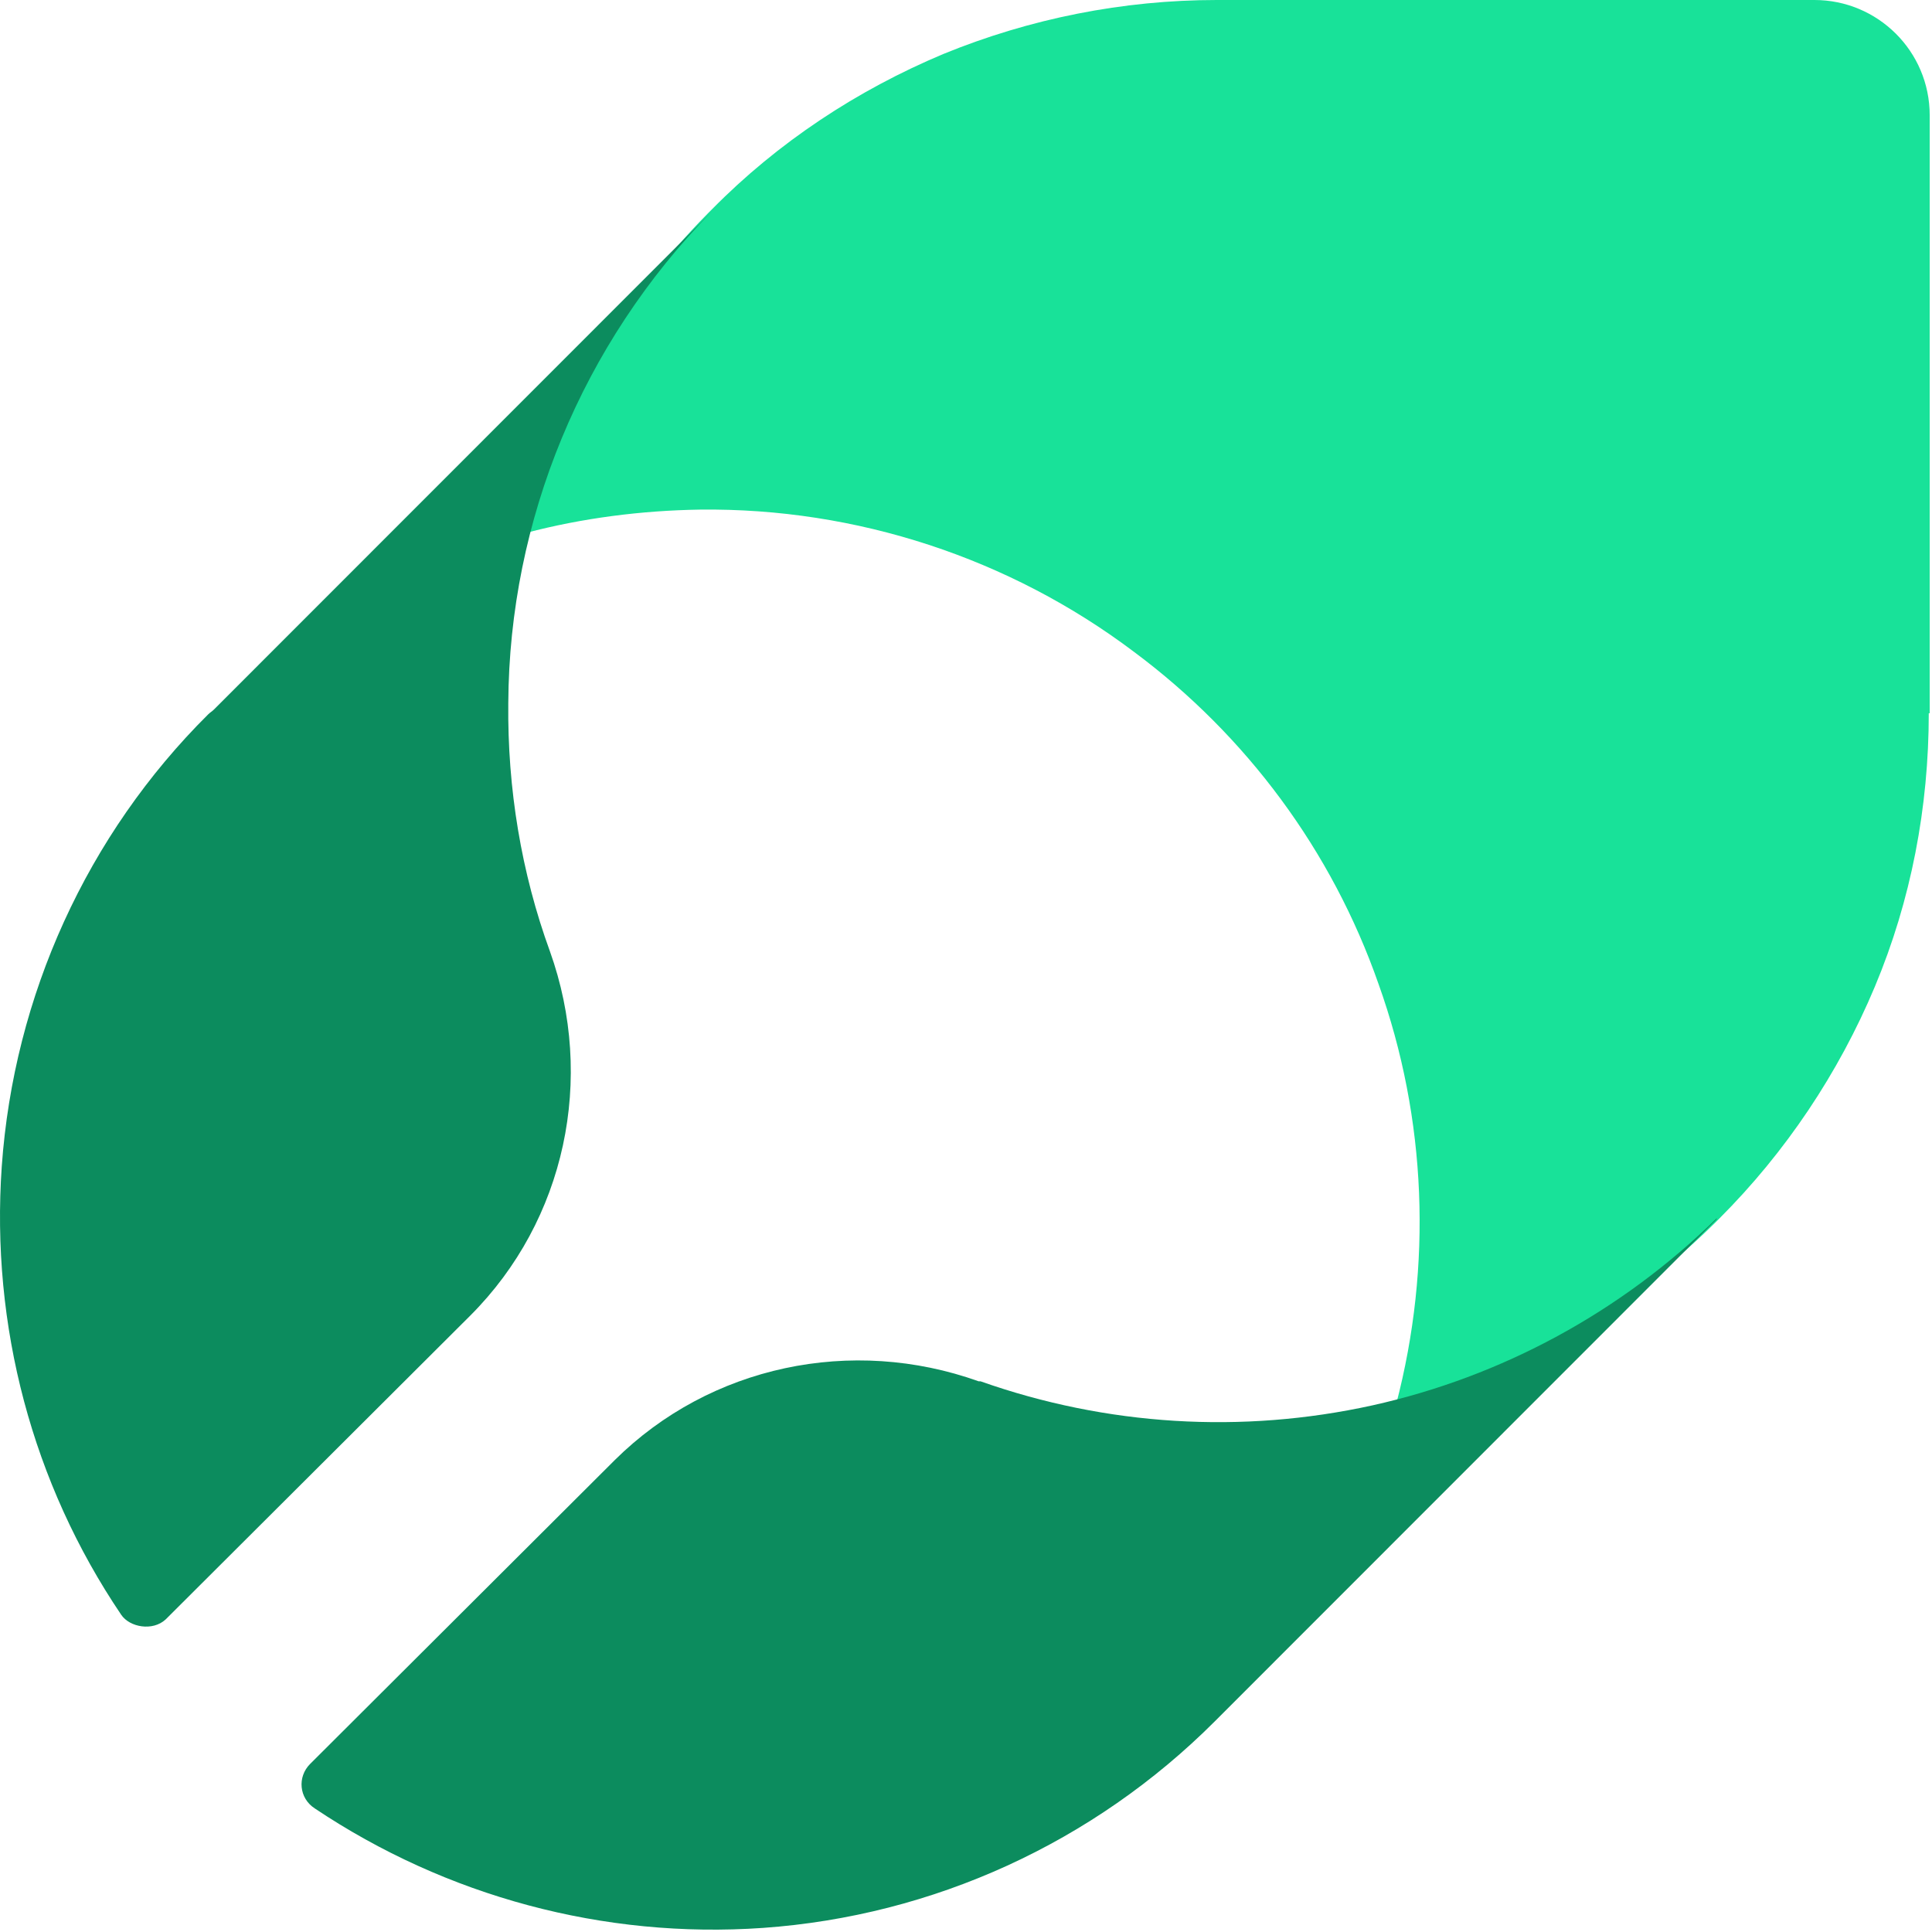
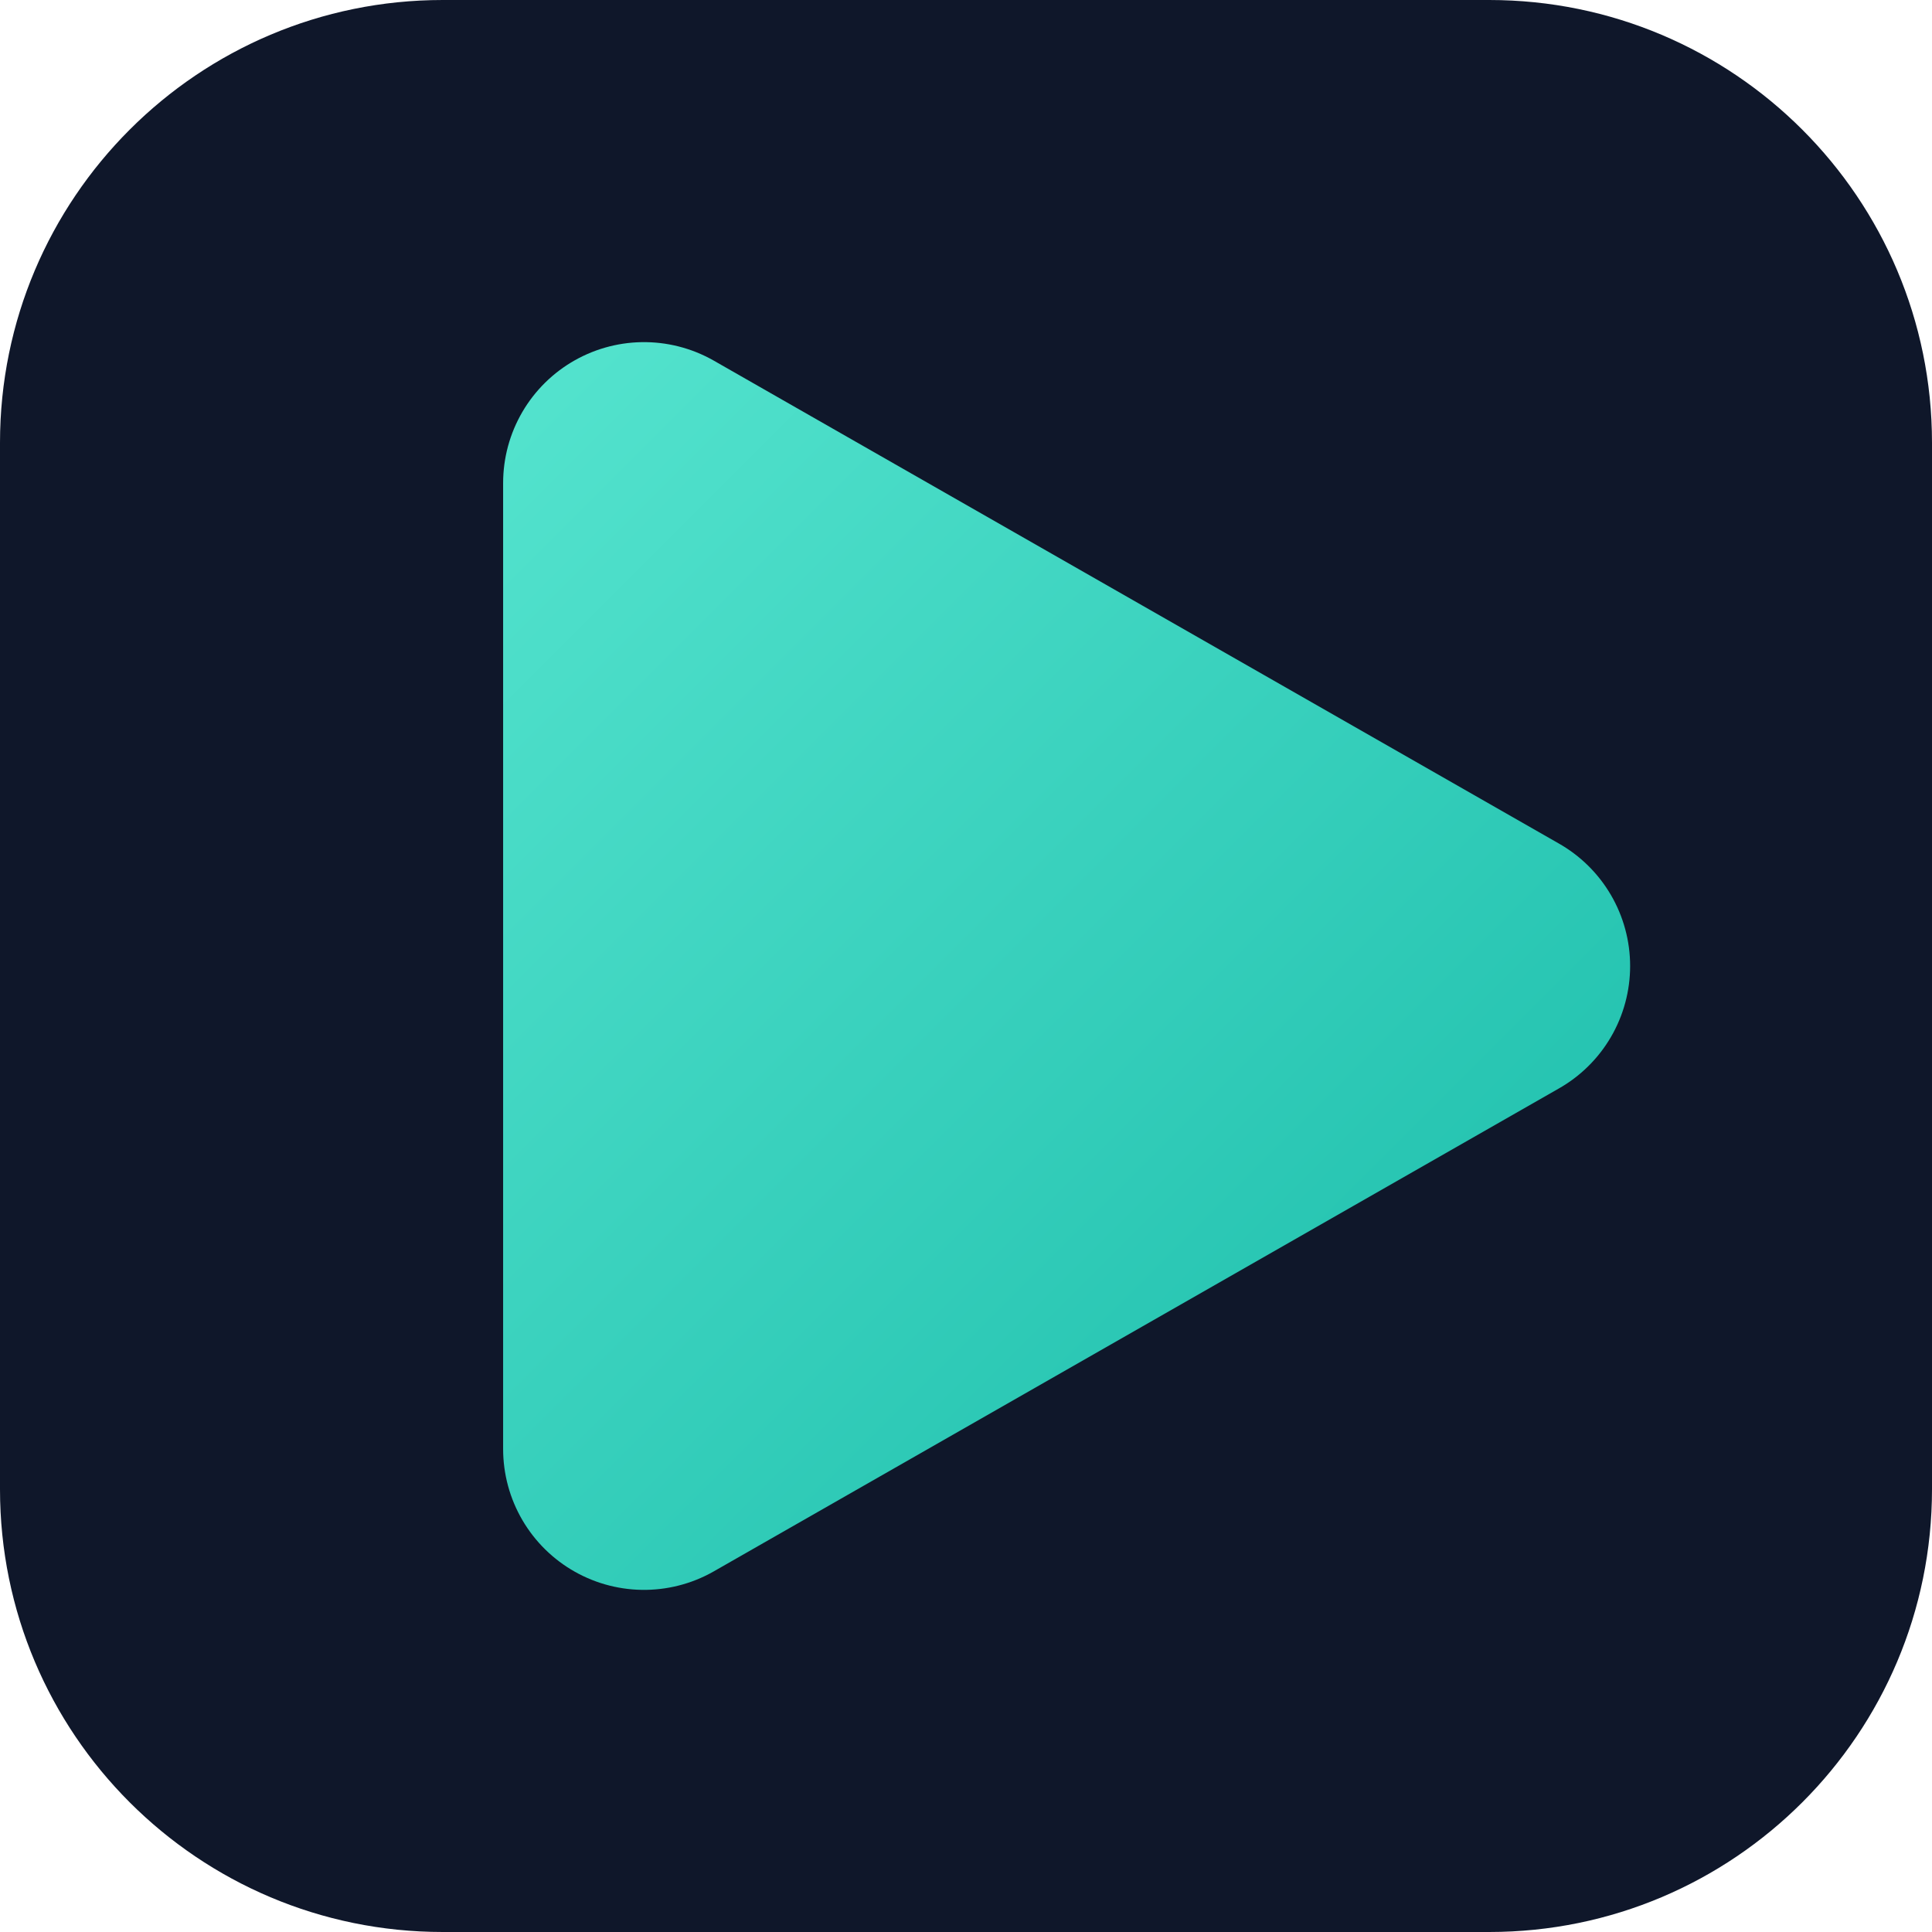
- <svg xmlns="http://www.w3.org/2000/svg" width="502" height="502" viewBox="0 0 502 502" fill="none">
-   <path d="M501.402 185.33V29.962C501.402 13.29 487.876 0 471.453 0H316.156C291.763 0 267.611 4.832 245.15 14.014C222.689 23.438 202.16 36.969 185.012 54.367L183.804 55.575C161.101 78.53 144.92 107.042 136.708 138.454C151.441 134.588 166.656 132.655 181.871 132.413C222.447 131.93 262.298 144.978 294.661 169.383C323.885 191.13 346.104 221.092 358.18 255.645C370.739 290.681 372.188 328.859 362.769 364.862C393.925 356.647 422.666 340.457 445.611 317.744L446.818 316.536C463.966 299.38 477.732 278.841 487.151 256.37C496.571 233.898 501.16 209.735 501.16 185.33H501.402Z" fill="#18E299" />
-   <path d="M132.071 182.706C132.312 135.044 151.32 89.307 184.764 55.125L55.557 184.391C55.076 184.873 54.594 185.113 54.113 185.595C22.593 216.888 3.586 258.774 0.458 303.066C-2.43 344.47 8.397 385.392 31.496 419.575C33.699 422.835 39.677 423.907 43.046 420.778L122.206 341.822C146.989 317.028 154.689 280.198 142.899 247.219C135.44 226.758 131.831 204.852 132.071 182.706Z" fill="#0C8C5E" />
-   <path d="M446.067 316.547C421.284 340.86 390.245 357.71 356.56 365.172C322.634 372.635 287.506 370.468 254.783 358.914C254.783 358.914 254.542 358.914 254.301 358.914C221.338 347.118 184.525 354.821 159.742 379.375L80.581 458.331C77.212 461.701 77.694 467.238 81.784 469.885C115.95 492.754 156.855 503.827 198.24 500.938C242.512 497.809 284.137 478.792 315.656 447.258L316.859 446.054L446.067 316.788V316.547Z" fill="#0C8C5E" />
+ <svg xmlns="http://www.w3.org/2000/svg" width="48" height="48" viewBox="0 0 48 48" fill="none">
+   <defs>
+     <linearGradient id="ssFav" x1="6" y1="6" x2="42" y2="42" gradientUnits="userSpaceOnUse">
+       <stop stop-color="#5EEAD4" />
+       <stop offset="1" stop-color="#14B8A6" />
+     </linearGradient>
+   </defs>
+   <rect width="48" height="48" rx="11" fill="#0F172A" />
+   <path d="M16 12 L16 36 L37 24 Z" fill="url(#ssFav)" stroke="url(#ssFav)" stroke-width="7" stroke-linejoin="round" />
</svg>
